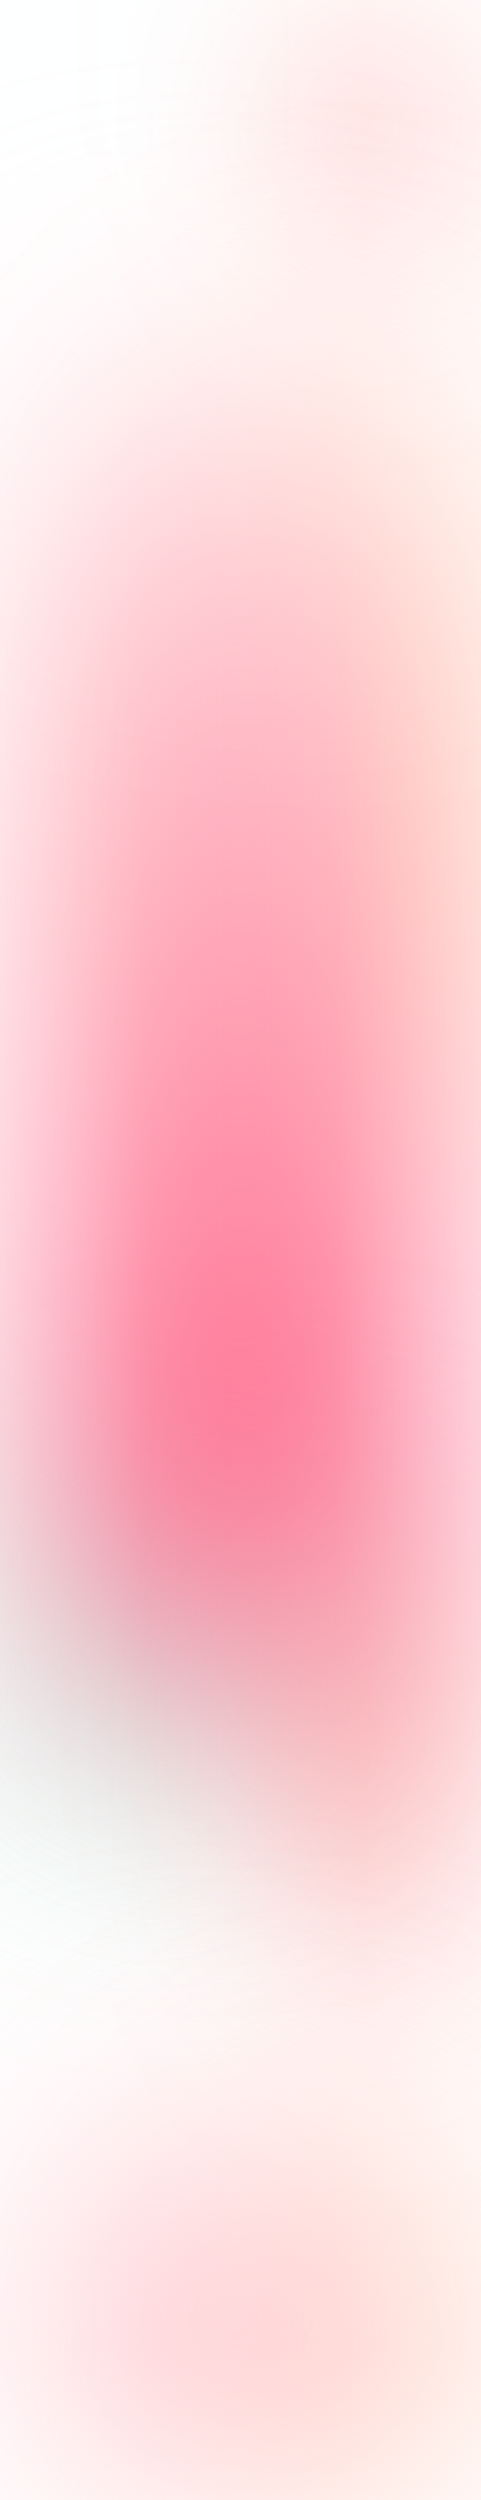
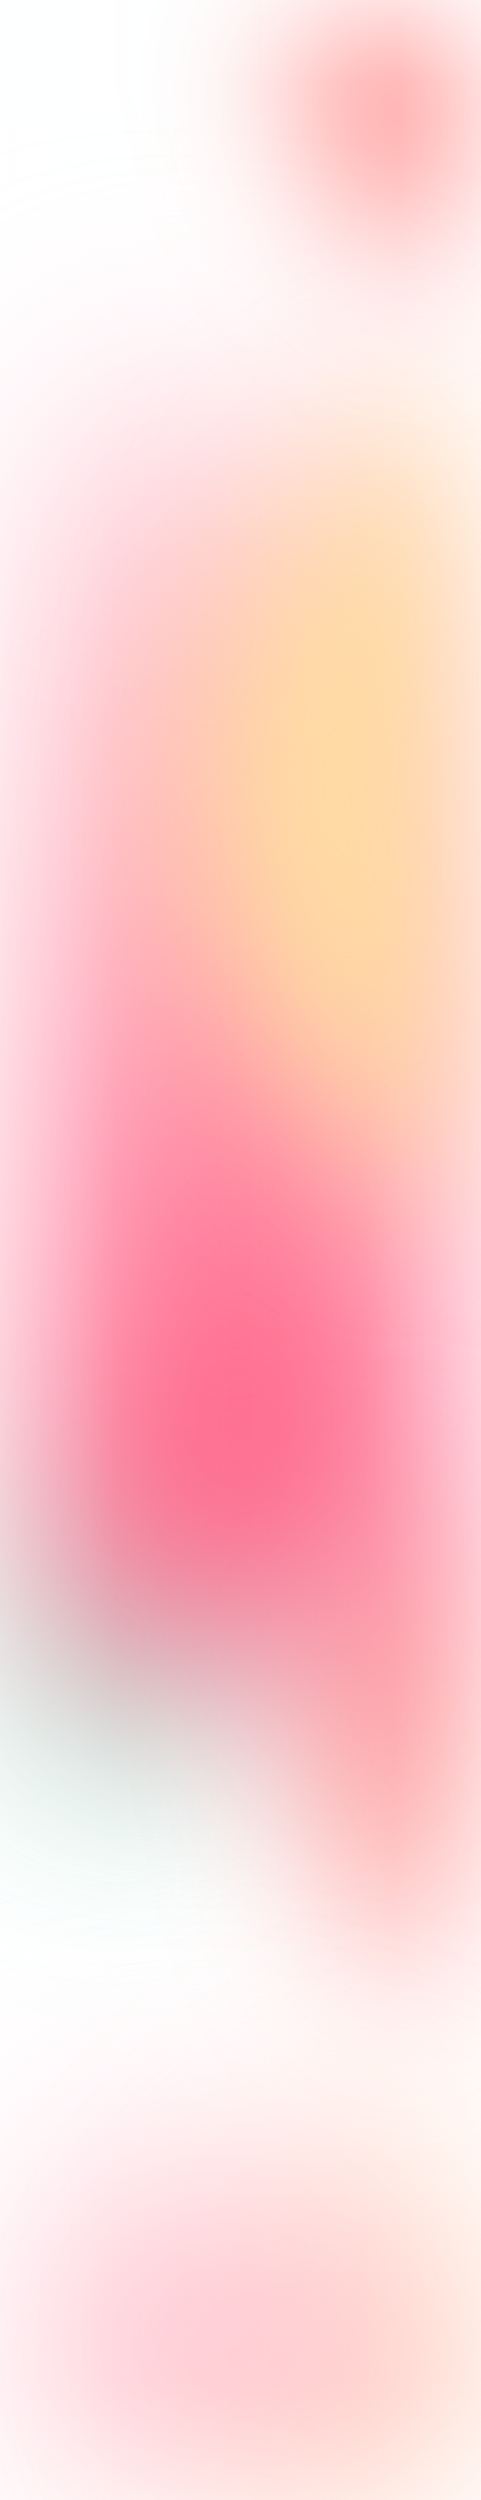
<svg xmlns="http://www.w3.org/2000/svg" width="390" height="2031" viewBox="0 0 390 2031" fill="none">
  <g filter="url(#filter0_f_76_154)">
    <ellipse cx="-170.369" cy="1421.87" rx="392.25" ry="95.61" transform="rotate(-21.8751 -170.369 1421.87)" fill="url(#paint0_linear_76_154)" />
  </g>
  <g filter="url(#filter1_f_76_154)">
    <circle cx="499" cy="2073" r="343" fill="#FFDDA0" />
  </g>
  <g filter="url(#filter2_f_76_154)">
    <circle cx="553.5" cy="1414.5" r="270.5" fill="#FF6360" />
  </g>
  <g filter="url(#filter3_f_76_154)">
    <circle cx="133" cy="2266" r="507" fill="url(#paint1_linear_76_154)" />
  </g>
  <g filter="url(#filter4_f_76_154)">
    <ellipse cx="-170.369" cy="-0.128" rx="392.25" ry="95.61" transform="rotate(-21.8751 -170.369 -0.127547)" fill="url(#paint2_linear_76_154)" />
  </g>
+   <g filter="url(#filter7_f_76_154)">
+     <circle cx="133" cy="844" r="507" fill="url(#paint3_linear_76_154)" />
+   </g>
  <g filter="url(#filter5_f_76_154)">
    <circle cx="499" cy="651" r="343" fill="#FFDDA0" />
  </g>
  <g filter="url(#filter6_f_76_154)">
-     <circle cx="553.5" cy="-7.5" r="270.5" fill="#FF6360" />
-   </g>
-   <g filter="url(#filter7_f_76_154)">
-     <circle cx="133" cy="844" r="507" fill="url(#paint3_linear_76_154)" />
+     <circle cx="520.5" cy="-7.5" r="270.5" fill="#FF6360" />
  </g>
  <defs>
    <filter id="filter0_f_76_154" x="-936.143" y="850.876" width="1531.55" height="1141.99" filterUnits="userSpaceOnUse" color-interpolation-filters="sRGB">
      <feFlood flood-opacity="0" result="BackgroundImageFix" />
      <feBlend mode="normal" in="SourceGraphic" in2="BackgroundImageFix" result="shape" />
-       <feGaussianBlur stdDeviation="125" result="effect1_foregroundBlur_76_154" />
+       <feGaussianBlur stdDeviation="100" result="effect1_foregroundBlur_76_154" />
    </filter>
    <filter id="filter1_f_76_154" x="-244" y="1330" width="1486" height="1486" filterUnits="userSpaceOnUse" color-interpolation-filters="sRGB">
      <feFlood flood-opacity="0" result="BackgroundImageFix" />
      <feBlend mode="normal" in="SourceGraphic" in2="BackgroundImageFix" result="shape" />
-       <feGaussianBlur stdDeviation="125" result="effect1_foregroundBlur_76_154" />
+       <feGaussianBlur stdDeviation="100" result="effect1_foregroundBlur_76_154" />
    </filter>
    <filter id="filter2_f_76_154" x="-17" y="844" width="1141" height="1141" filterUnits="userSpaceOnUse" color-interpolation-filters="sRGB">
      <feFlood flood-opacity="0" result="BackgroundImageFix" />
      <feBlend mode="normal" in="SourceGraphic" in2="BackgroundImageFix" result="shape" />
-       <feGaussianBlur stdDeviation="100" result="effect1_foregroundBlur_76_154" />
+       <feGaussianBlur stdDeviation="75" result="effect1_foregroundBlur_76_154" />
    </filter>
    <filter id="filter3_f_76_154" x="-774" y="1359" width="1814" height="1814" filterUnits="userSpaceOnUse" color-interpolation-filters="sRGB">
      <feFlood flood-opacity="0" result="BackgroundImageFix" />
      <feBlend mode="normal" in="SourceGraphic" in2="BackgroundImageFix" result="shape" />
-       <feGaussianBlur stdDeviation="125" result="effect1_foregroundBlur_76_154" />
+       <feGaussianBlur stdDeviation="100" result="effect1_foregroundBlur_76_154" />
    </filter>
    <filter id="filter4_f_76_154" x="-936.143" y="-571.124" width="1531.55" height="1141.99" filterUnits="userSpaceOnUse" color-interpolation-filters="sRGB">
      <feFlood flood-opacity="0" result="BackgroundImageFix" />
      <feBlend mode="normal" in="SourceGraphic" in2="BackgroundImageFix" result="shape" />
-       <feGaussianBlur stdDeviation="125" result="effect1_foregroundBlur_76_154" />
+       <feGaussianBlur stdDeviation="100" result="effect1_foregroundBlur_76_154" />
    </filter>
    <filter id="filter5_f_76_154" x="-244" y="-92" width="1486" height="1486" filterUnits="userSpaceOnUse" color-interpolation-filters="sRGB">
      <feFlood flood-opacity="0" result="BackgroundImageFix" />
      <feBlend mode="normal" in="SourceGraphic" in2="BackgroundImageFix" result="shape" />
-       <feGaussianBlur stdDeviation="125" result="effect1_foregroundBlur_76_154" />
+       <feGaussianBlur stdDeviation="70" result="effect1_foregroundBlur_76_154" />
    </filter>
    <filter id="filter6_f_76_154" x="-17" y="-578" width="1141" height="1141" filterUnits="userSpaceOnUse" color-interpolation-filters="sRGB">
      <feFlood flood-opacity="0" result="BackgroundImageFix" />
      <feBlend mode="normal" in="SourceGraphic" in2="BackgroundImageFix" result="shape" />
-       <feGaussianBlur stdDeviation="100" result="effect1_foregroundBlur_76_154" />
+       <feGaussianBlur stdDeviation="70" result="effect1_foregroundBlur_76_154" />
    </filter>
    <filter id="filter7_f_76_154" x="-774" y="-63" width="1814" height="1814" filterUnits="userSpaceOnUse" color-interpolation-filters="sRGB">
      <feFlood flood-opacity="0" result="BackgroundImageFix" />
      <feBlend mode="normal" in="SourceGraphic" in2="BackgroundImageFix" result="shape" />
-       <feGaussianBlur stdDeviation="125" result="effect1_foregroundBlur_76_154" />
+       <feGaussianBlur stdDeviation="100" result="effect1_foregroundBlur_76_154" />
    </filter>
    <linearGradient id="paint0_linear_76_154" x1="-585.98" y1="1379.06" x2="136.568" y2="1434.54" gradientUnits="userSpaceOnUse">
      <stop stop-color="#00A6FF" />
      <stop offset="1" stop-color="#48FFBF" />
    </linearGradient>
    <linearGradient id="paint1_linear_76_154" x1="133" y1="1759" x2="133" y2="2773" gradientUnits="userSpaceOnUse">
      <stop stop-color="#FFD8E1" />
      <stop offset="1" stop-color="#FF4D77" />
    </linearGradient>
    <linearGradient id="paint2_linear_76_154" x1="-585.98" y1="-42.942" x2="136.568" y2="12.536" gradientUnits="userSpaceOnUse">
      <stop stop-color="#00A6FF" />
      <stop offset="1" stop-color="#48FFBF" />
    </linearGradient>
    <linearGradient id="paint3_linear_76_154" x1="133" y1="337" x2="133" y2="1351" gradientUnits="userSpaceOnUse">
      <stop stop-color="#FFD8E1" />
      <stop offset="1" stop-color="#FF4D77" />
    </linearGradient>
  </defs>
</svg>
